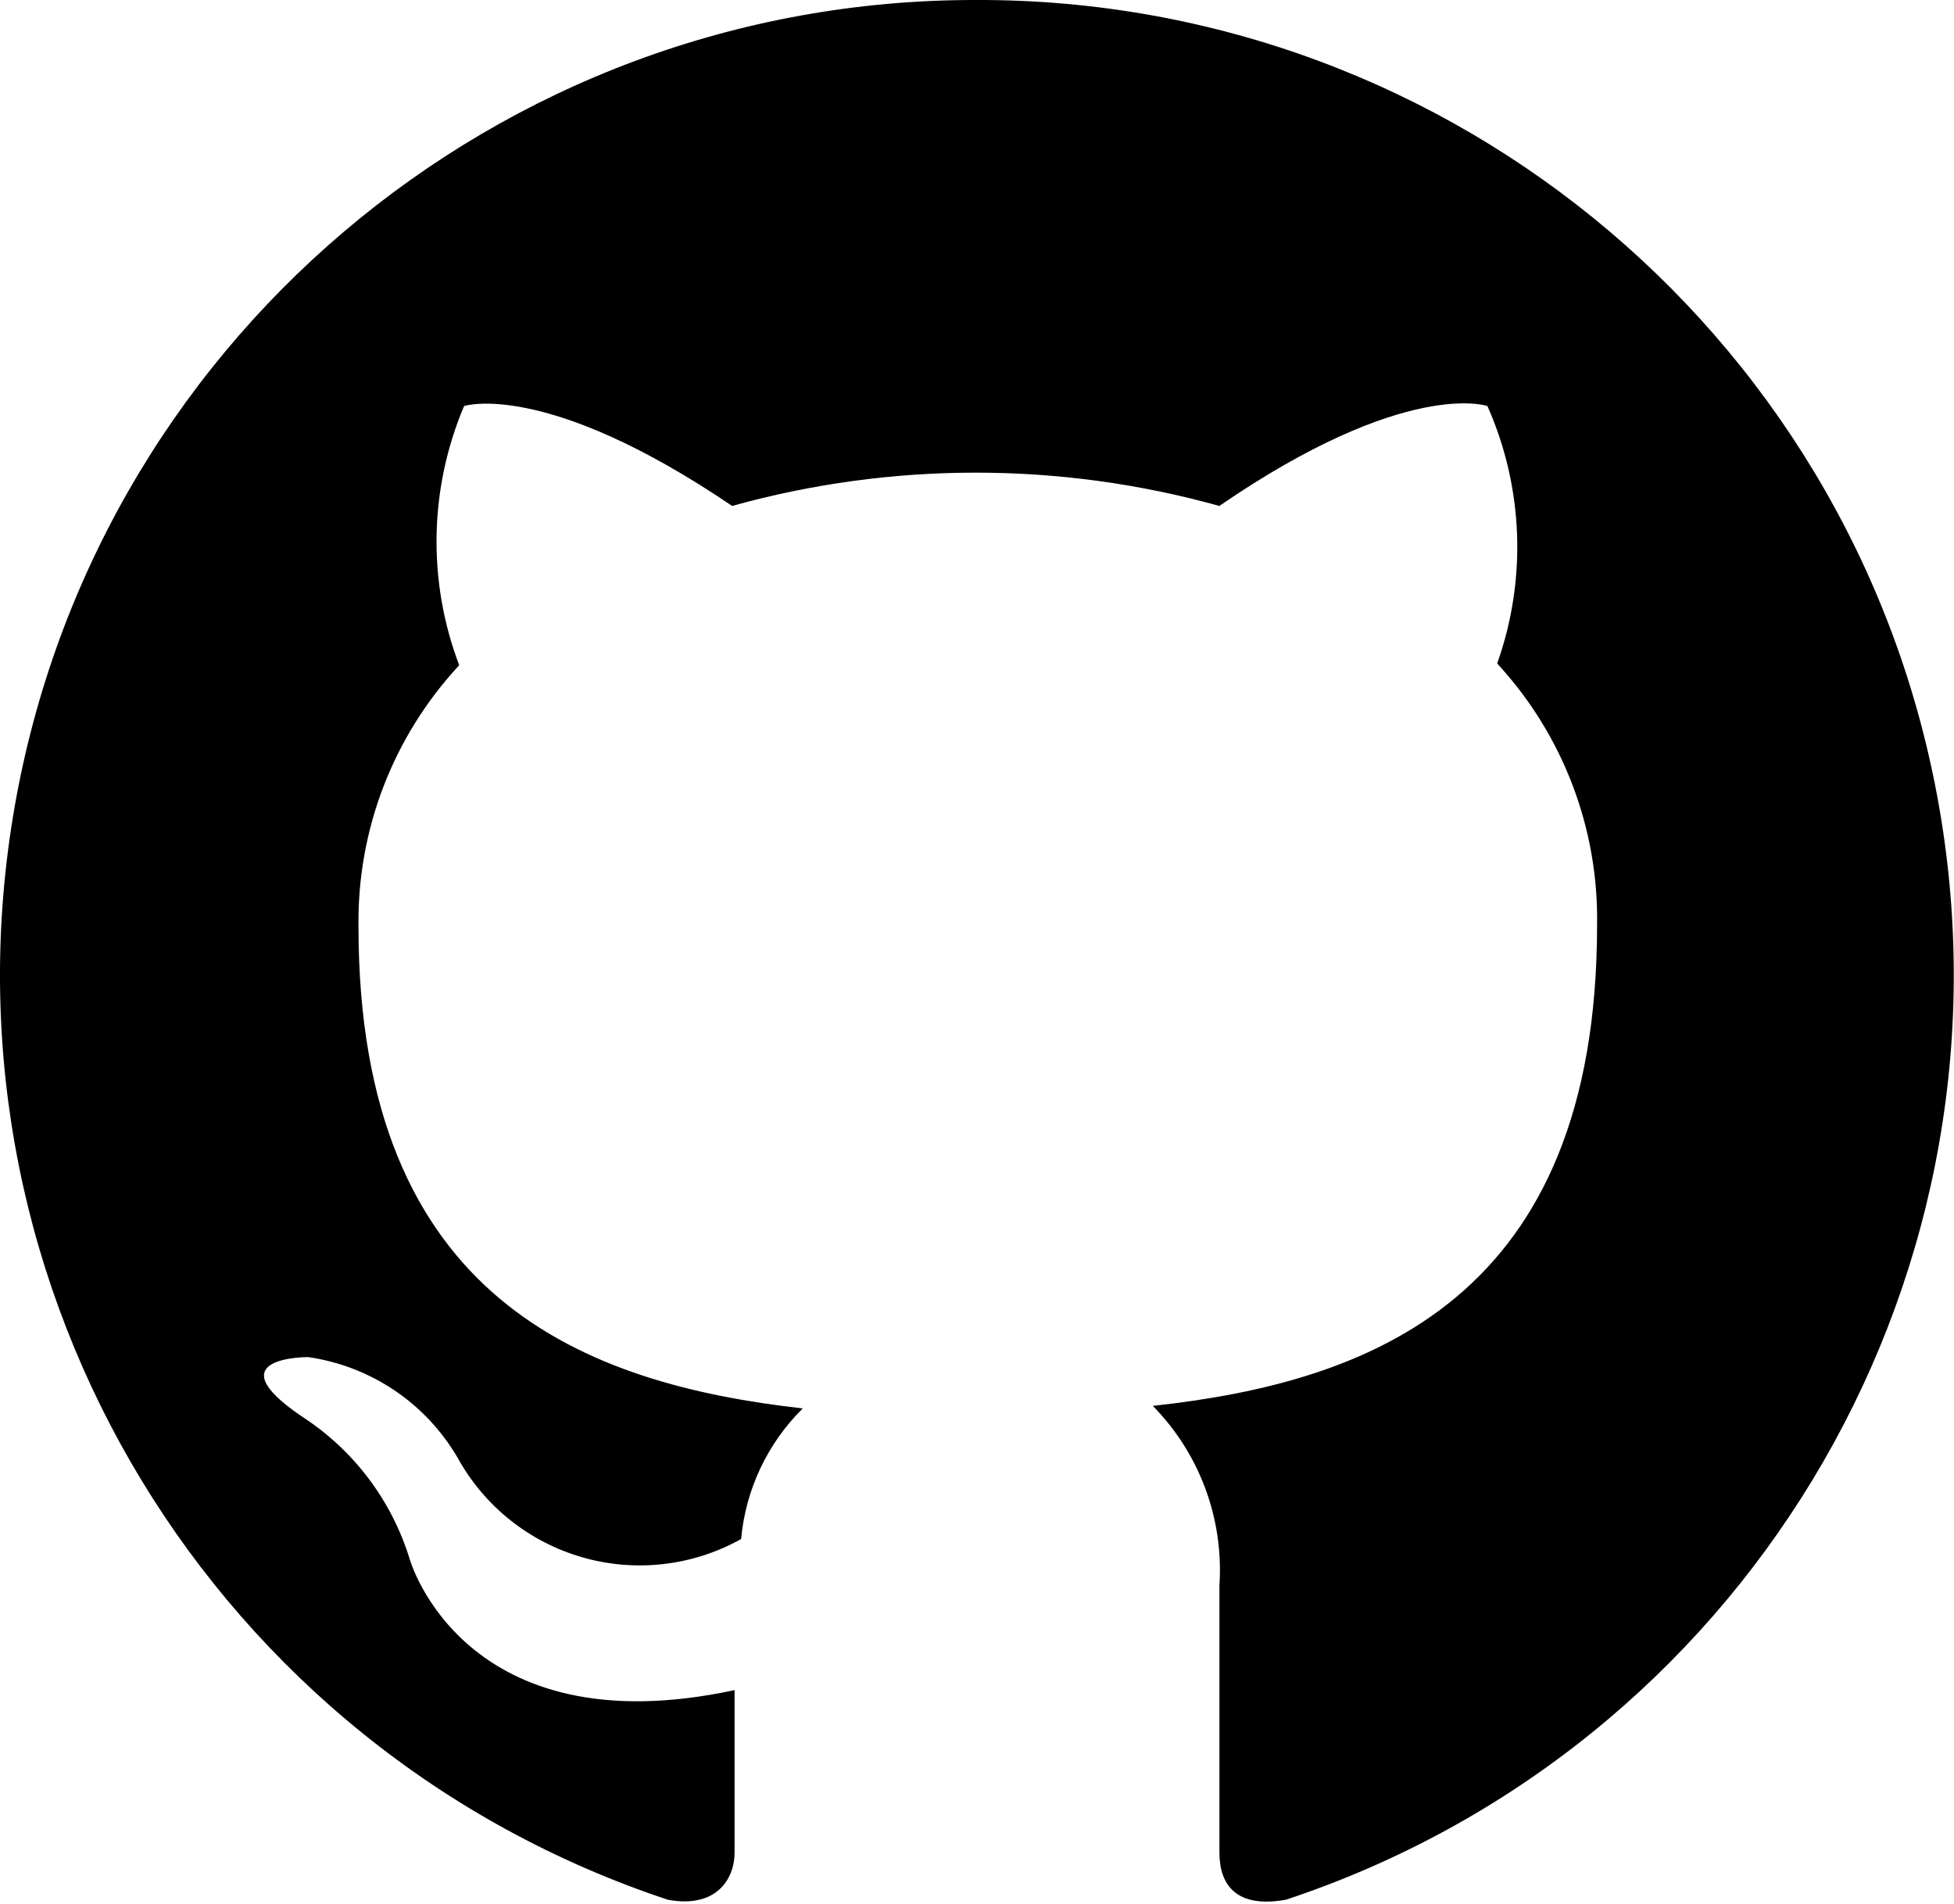
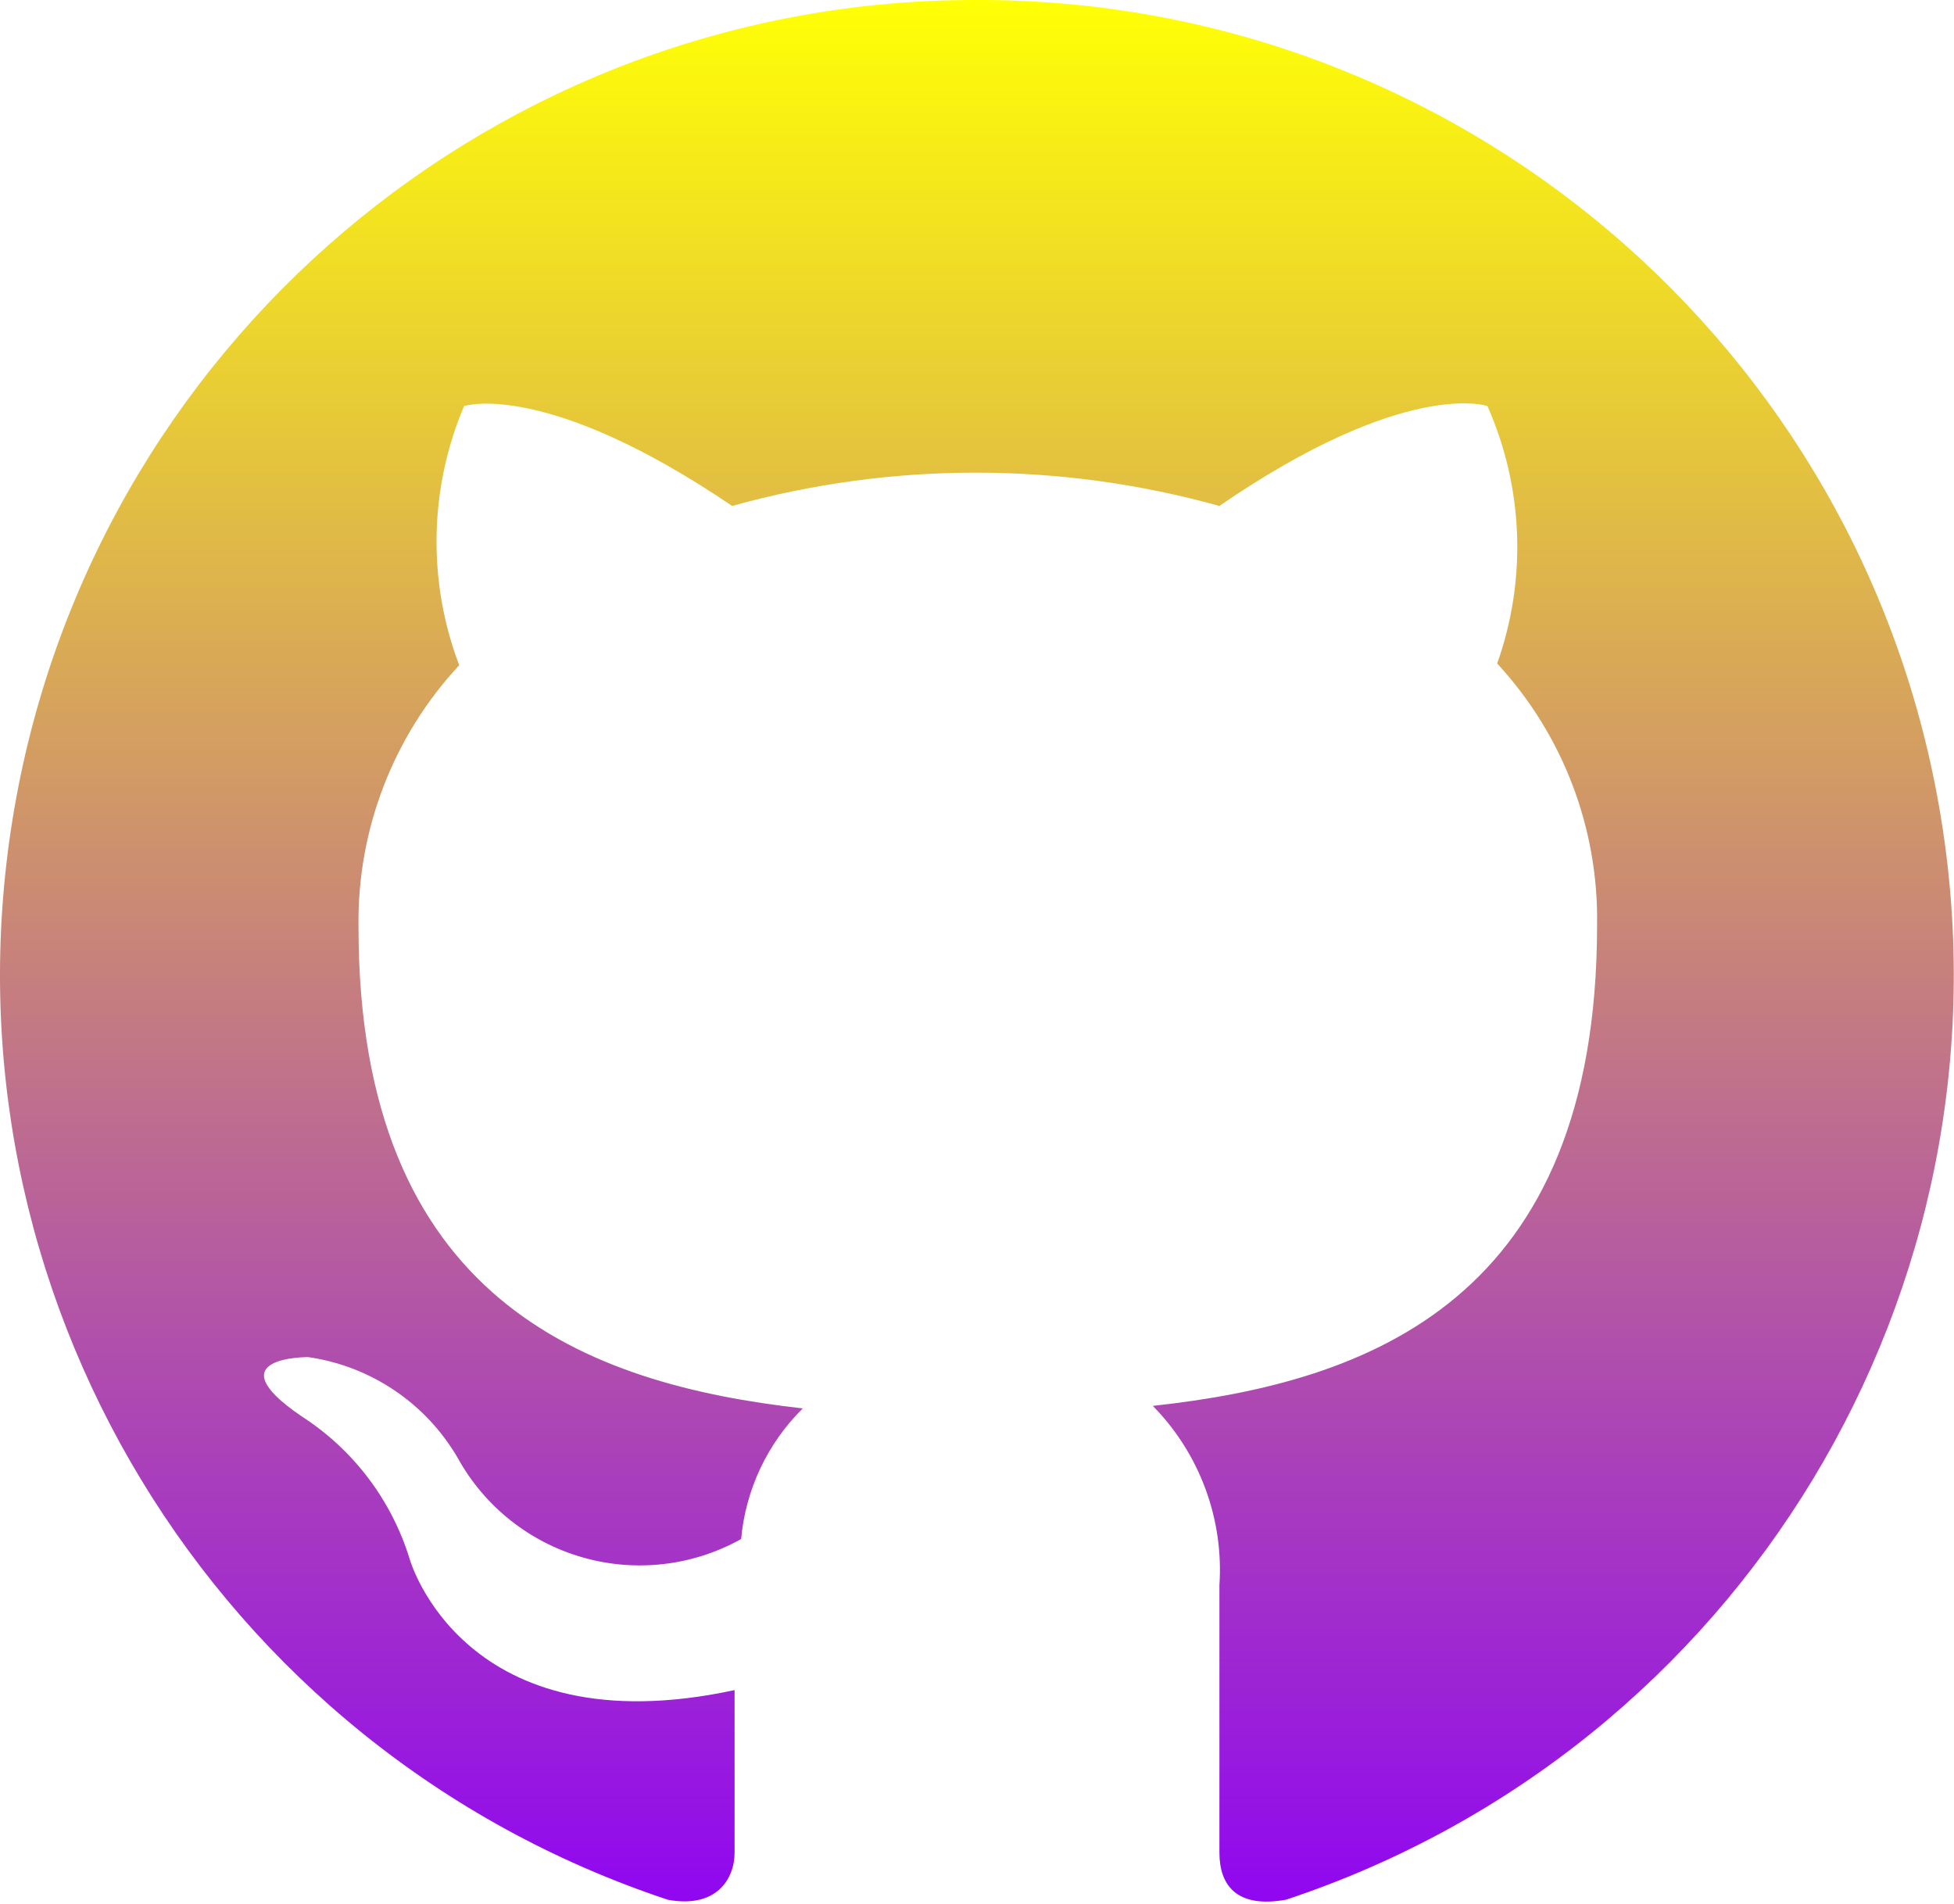
<svg xmlns="http://www.w3.org/2000/svg" width="77" height="75" viewBox="0 0 77 75">
  <defs>
-     <clipPath id="b">
+     <linearGradient id="linear-gradient" x1="0.5" x2="0.5" y2="1" gradientUnits="objectBoundingBox">
+       <stop offset="0" stop-color="#ffff05" />
+       <stop offset="1" stop-color="#9007f0" />
+     </linearGradient>
+     <clipPath id="clip-github">
      <rect width="77" height="75" />
    </clipPath>
  </defs>
-   <g id="a" clip-path="url(#b)">
-     <path d="M46.438,8a38.407,38.407,0,0,0-12.13,74.862c1.92.352,2.625-.832,2.625-1.856V74.6c-10.69,2.3-12.8-5.153-12.8-5.153a10.274,10.274,0,0,0-4.257-5.633c-3.489-2.368.256-2.336.256-2.336a8.162,8.162,0,0,1,5.889,3.969,8.194,8.194,0,0,0,11.17,3.2A8.29,8.29,0,0,1,39.62,63.5c-8.514-.96-17.507-4.257-17.507-18.98a14.819,14.819,0,0,1,3.969-10.306A13.7,13.7,0,0,1,26.274,24s3.2-1.056,10.562,3.937a35.783,35.783,0,0,1,19.2,0C63.4,22.883,66.6,24,66.6,24a13.7,13.7,0,0,1,.384,10.146,14.819,14.819,0,0,1,3.937,10.306c0,14.755-8.962,18.019-17.507,18.948a9.218,9.218,0,0,1,2.625,7.073v10.53c0,1.28.672,2.208,2.625,1.856A38.407,38.407,0,0,0,46.438,8Z" transform="translate(-7.986 -8)" fill-rule="evenodd" />
+   <g id="github" clip-path="url(#clip-github)">
+     <path id="github-2" data-name="github" d="M46.438,8a38.407,38.407,0,0,0-12.13,74.862c1.92.352,2.625-.832,2.625-1.856V74.6c-10.69,2.3-12.8-5.153-12.8-5.153a10.274,10.274,0,0,0-4.257-5.633c-3.489-2.368.256-2.336.256-2.336a8.162,8.162,0,0,1,5.889,3.969,8.194,8.194,0,0,0,11.17,3.2A8.29,8.29,0,0,1,39.62,63.5c-8.514-.96-17.507-4.257-17.507-18.98a14.819,14.819,0,0,1,3.969-10.306A13.7,13.7,0,0,1,26.274,24s3.2-1.056,10.562,3.937a35.783,35.783,0,0,1,19.2,0C63.4,22.883,66.6,24,66.6,24a13.7,13.7,0,0,1,.384,10.146,14.819,14.819,0,0,1,3.937,10.306c0,14.755-8.962,18.019-17.507,18.948a9.218,9.218,0,0,1,2.625,7.073v10.53c0,1.28.672,2.208,2.625,1.856A38.407,38.407,0,0,0,46.438,8Z" transform="translate(-7.986 -8)" fill-rule="evenodd" fill="url(#linear-gradient)" />
  </g>
</svg>
